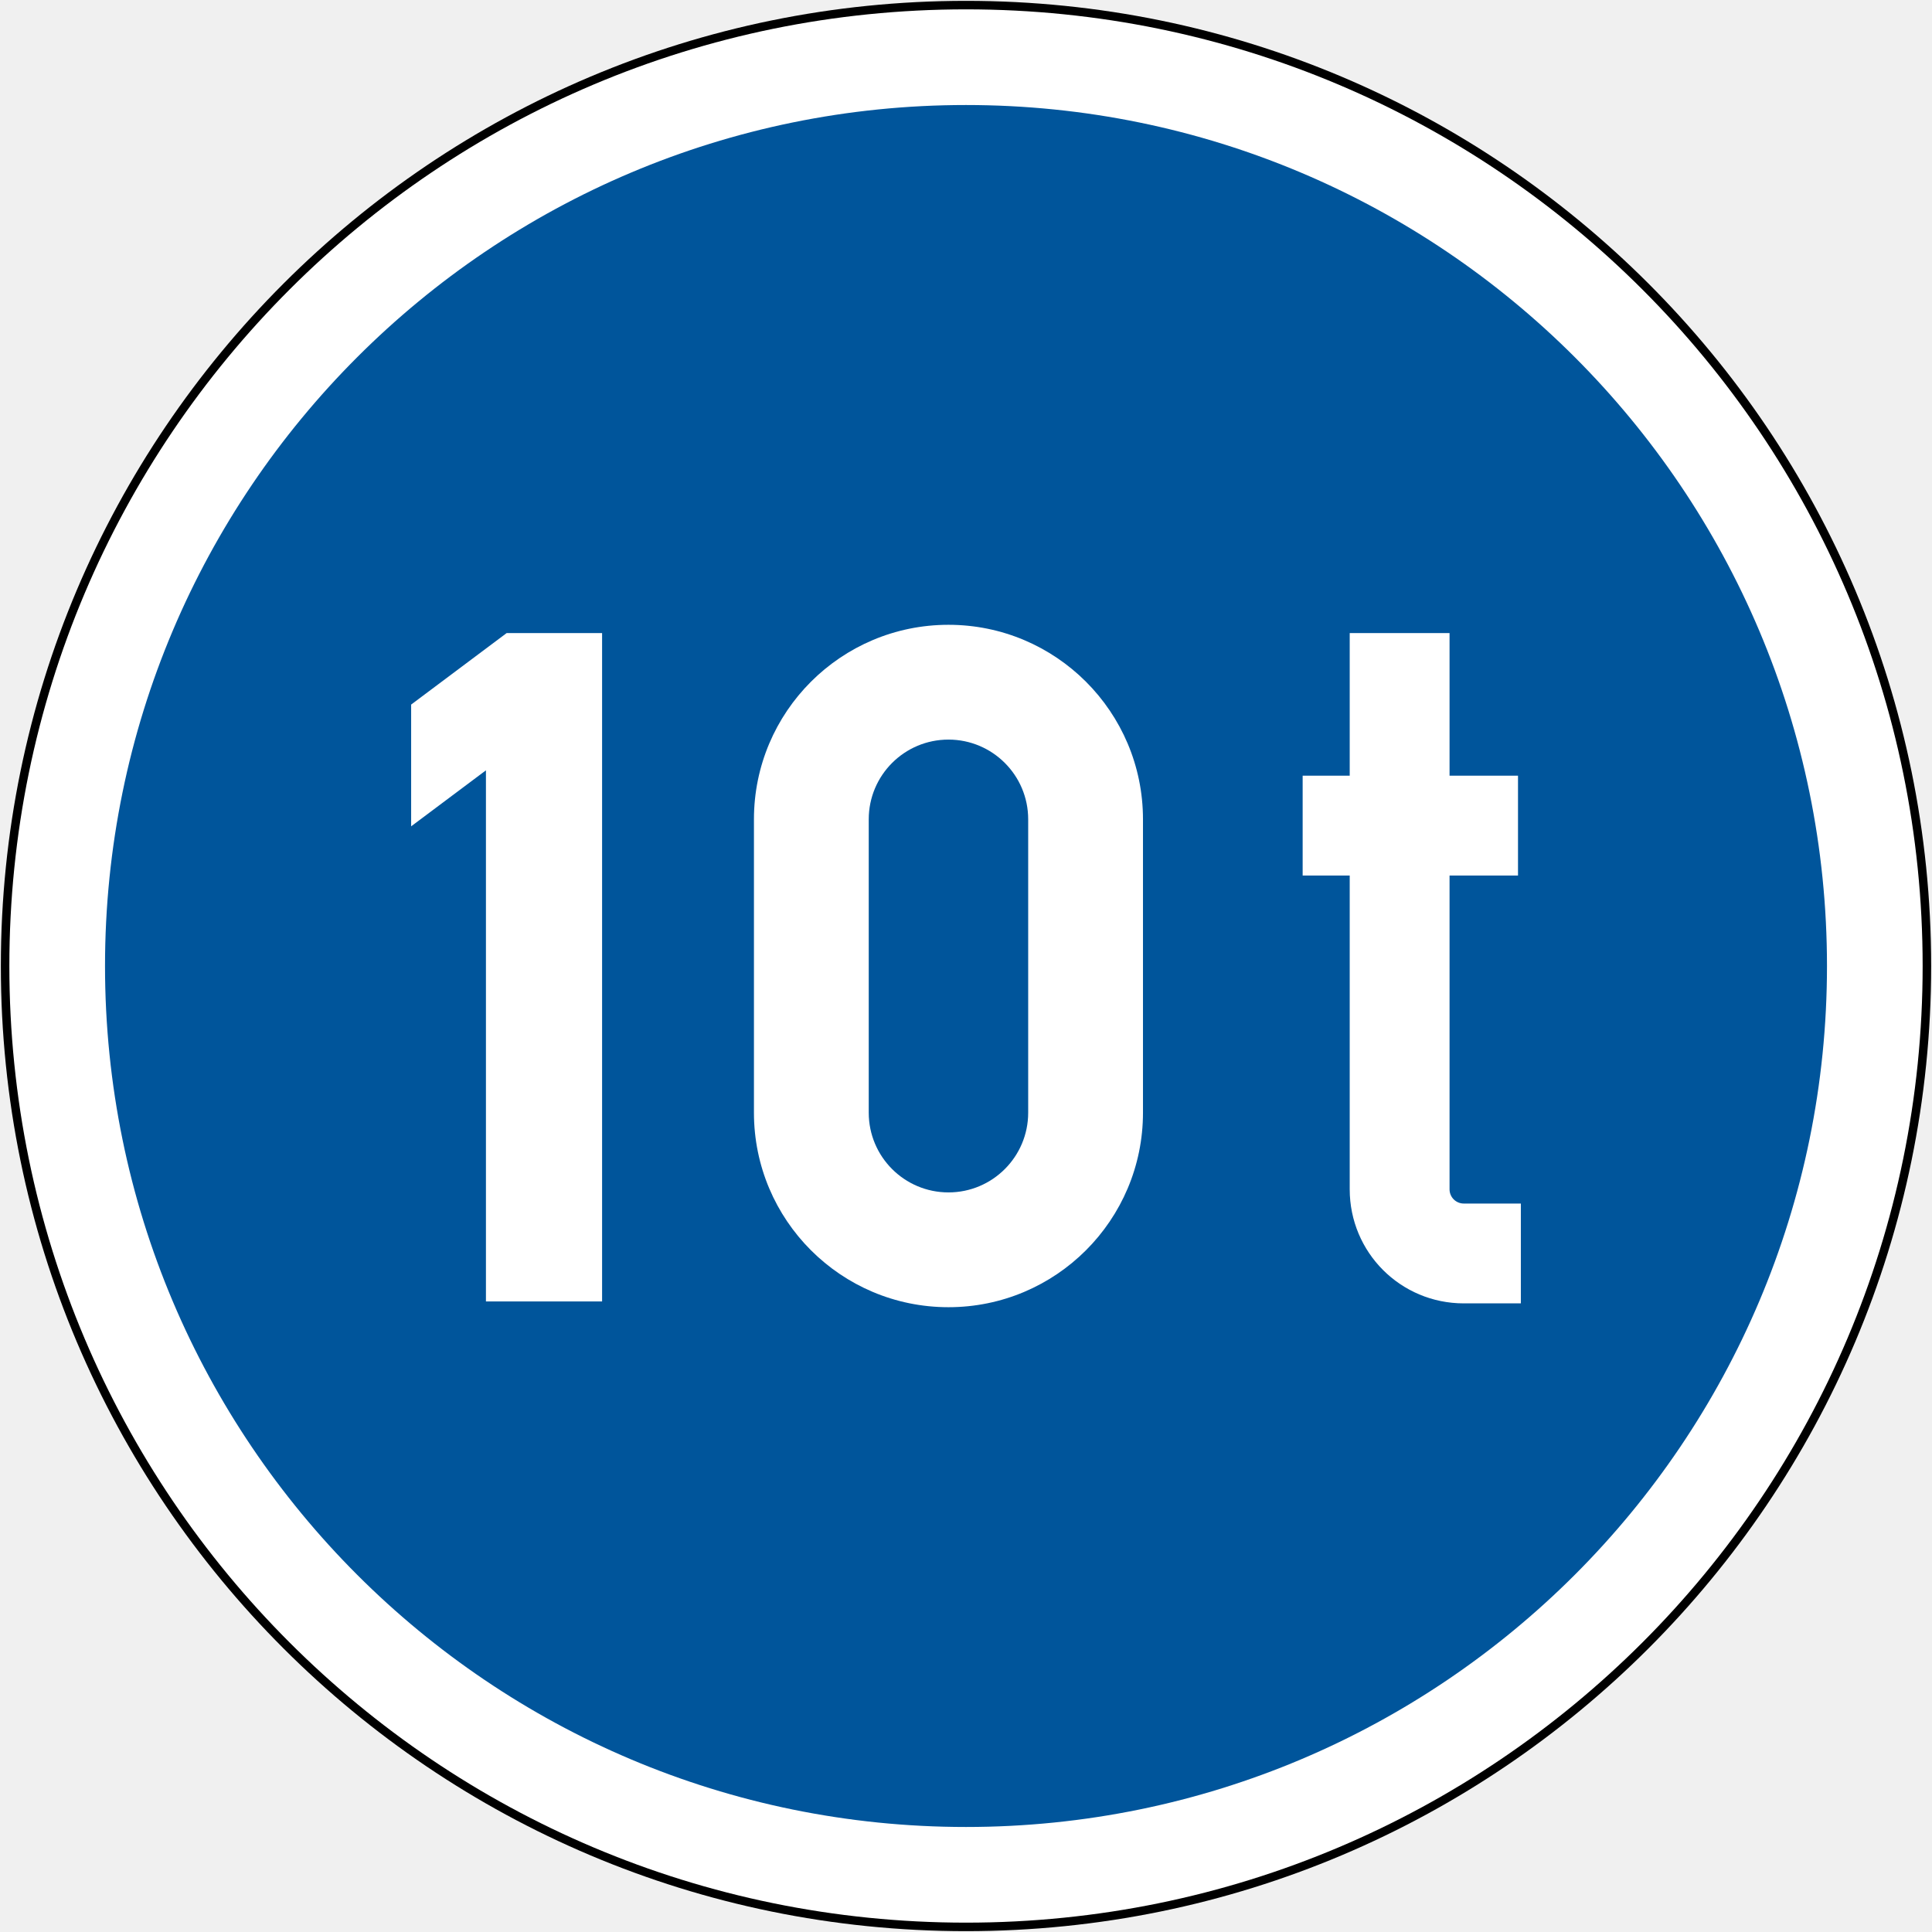
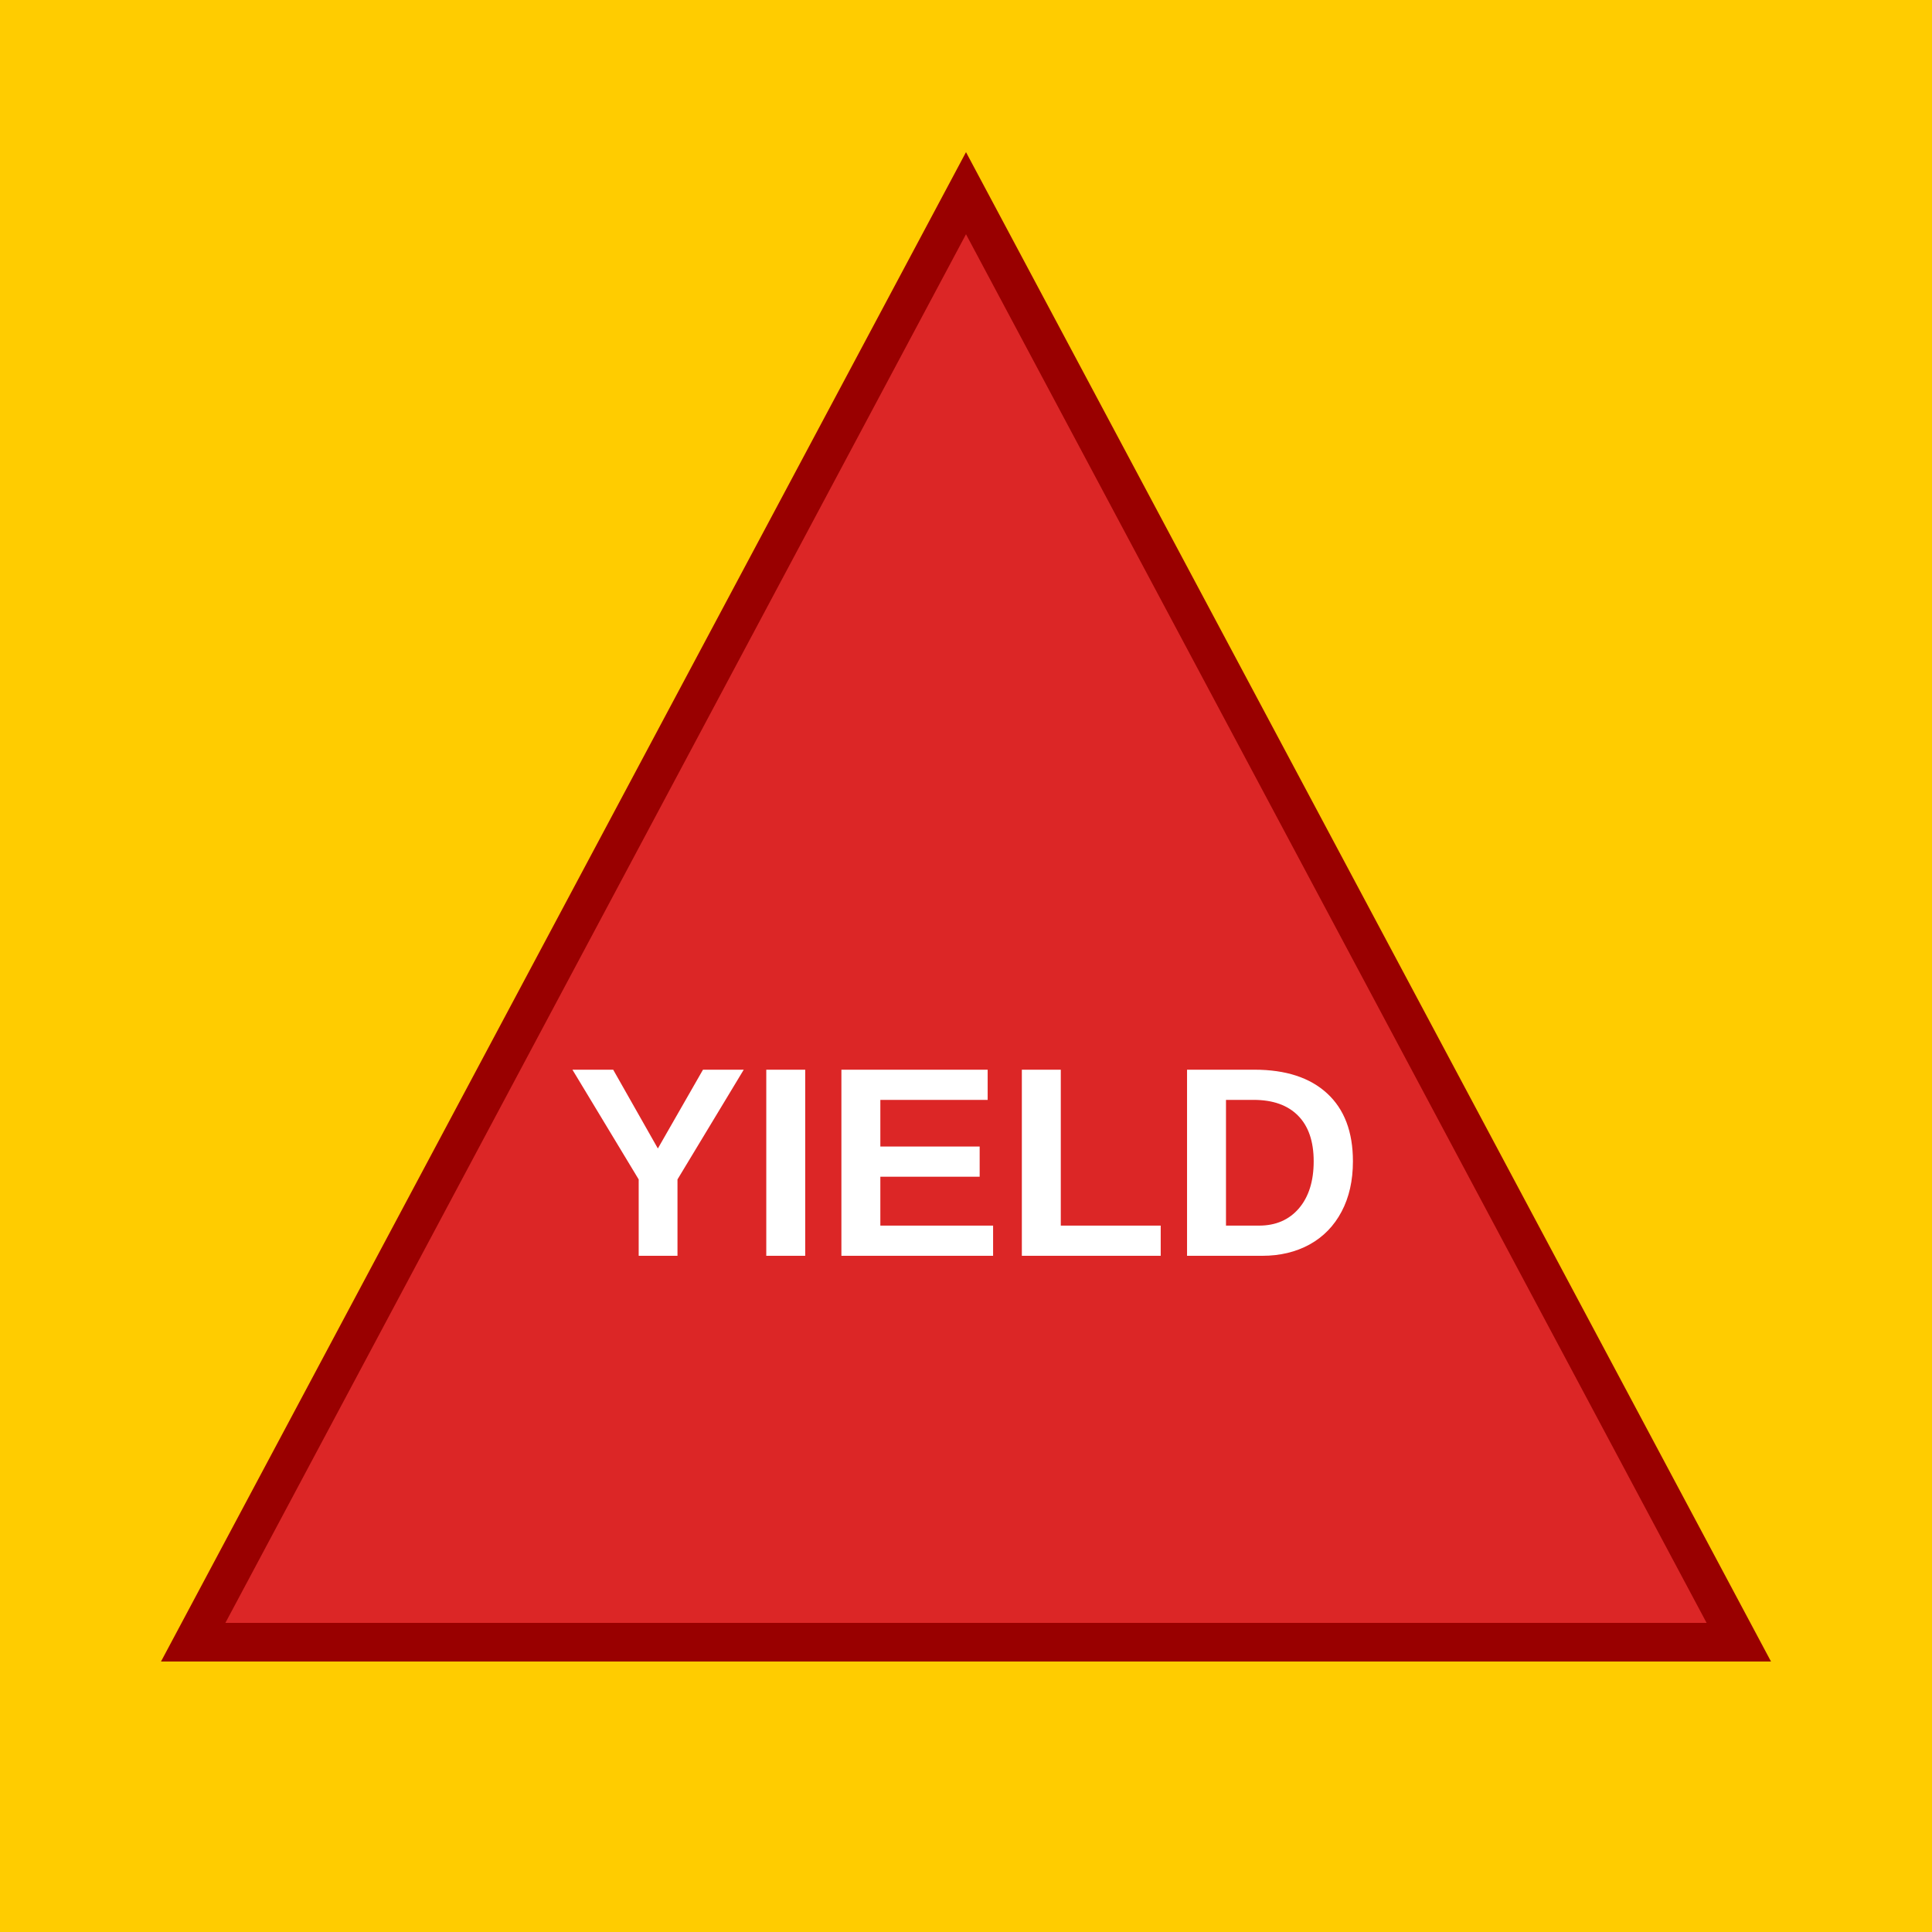
- <svg xmlns="http://www.w3.org/2000/svg" width="908.8" height="908.8" viewBox="0 0 908.8 908.8" id="svg2" version="1.1">
-   <defs id="defs4" />
-   <g id="layer1" transform="translate(-4.399994,-139.1621)">
-     <circle style="fill:#000000;fill-opacity:1;stroke:none;stroke-width:12;stroke-miterlimit:2.613;stroke-dasharray:none;stroke-opacity:1" id="path4136" cx="458.8" cy="593.562" r="454" />
-     <circle r="450" cy="593.562" cx="458.8" id="circle4138" style="fill:#ffffff;fill-opacity:1;stroke:none;stroke-width:12;stroke-miterlimit:2.613;stroke-dasharray:none;stroke-opacity:1" />
-     <circle style="fill:#00559b;fill-opacity:1;stroke:none;stroke-width:12;stroke-miterlimit:2.613;stroke-dasharray:none;stroke-opacity:1" id="circle4140" cx="458.8" cy="593.562" r="405" />
-     <flowRoot xml:space="preserve" id="flowRoot4142" style="font-style:normal;font-weight:normal;font-size:40px;line-height:125%;font-family:sans-serif;letter-spacing:0px;word-spacing:0px;fill:#000000;fill-opacity:1;stroke:none;stroke-width:1px;stroke-linecap:butt;stroke-linejoin:miter;stroke-opacity:1">
-       <flowRegion id="flowRegion4144">
-         <rect id="rect4146" width="159.604" height="284.863" x="-395.98" y="193.733" />
-       </flowRegion>
-       <flowPara id="flowPara4148" />
-     </flowRoot>
-     <g style="font-style:normal;font-variant:normal;font-weight:normal;font-stretch:normal;font-size:276.383px;line-height:125%;font-family:'DIN 1451 Mittelschrift';-inkscape-font-specification:'DIN 1451 Mittelschrift';letter-spacing:0px;word-spacing:0px;fill:#000000;fill-opacity:1;stroke:none;stroke-width:5;stroke-linecap:butt;stroke-linejoin:miter;stroke-miterlimit:4;stroke-dasharray:none;stroke-opacity:1" id="text4170" />
-     <g style="font-style:normal;font-variant:normal;font-weight:normal;font-stretch:normal;font-size:594.224px;line-height:125%;font-family:'DIN 1451 Mittelschrift';-inkscape-font-specification:'DIN 1451 Mittelschrift';letter-spacing:0px;word-spacing:0px;fill:#000000;fill-opacity:1;stroke:#000000;stroke-width:10;stroke-linecap:butt;stroke-linejoin:miter;stroke-miterlimit:4;stroke-dasharray:none;stroke-opacity:1" id="text5413" transform="translate(-9.999996,0)" />
-     <rect ry="91.5" rx="91.5" y="433.062" x="359.05" height="321" width="183" id="rect13386" style="opacity:1;fill:#ffffff;fill-opacity:1;stroke:none;stroke-width:2.4;stroke-linejoin:miter;stroke-miterlimit:4;stroke-dasharray:none;stroke-dashoffset:0;stroke-opacity:1" />
-     <rect style="opacity:1;fill:#00559b;fill-opacity:1;stroke:none;stroke-width:2.4;stroke-linejoin:miter;stroke-miterlimit:4;stroke-dasharray:none;stroke-dashoffset:0;stroke-opacity:1" id="rect13388" width="75" height="213" x="413.05" y="487.062" rx="37.5" ry="37.5" />
-     <path style="opacity:1;fill:#ffffff;fill-opacity:1;stroke:none;stroke-width:2.4;stroke-linejoin:miter;stroke-miterlimit:4;stroke-dasharray:none;stroke-dashoffset:0;stroke-opacity:1" d="m 287.62,751.362 -54.637,0 0,-249.843 -35.183,26.341 0,-57.272 44.914,-33.626 44.905,0 z" id="path13417" />
-     <path id="path13430" d="m 639.298,436.962 0,67.085 -22.138,0 0,46.96 22.138,0 0,147.587 c 0,29.732 23.936,53.668 53.668,53.668 l 26.834,0 0,-46.96 -26.834,0 c -3.716,0 -6.708,-2.992 -6.708,-6.708 l 0,-147.587 32.201,0 0,-46.96 -32.201,0 0,-67.085 z" style="opacity:1;fill:#ffffff;fill-opacity:1;stroke:none;stroke-width:2.4;stroke-linejoin:miter;stroke-miterlimit:4;stroke-dasharray:none;stroke-dashoffset:0;stroke-opacity:1" />
-   </g>
+ <svg xmlns="http://www.w3.org/2000/svg" viewBox="0 0 200 200" width="100%" height="100%">
+   <rect width="200" height="200" fill="#ffcc00" />
+   <polygon points="100,20 20,170 180,170" fill="#dc2626" stroke="#990000" stroke-width="4" />
+   <text x="100" y="130" text-anchor="middle" font-family="Arial" font-size="28" font-weight="bold" fill="#ffffff">YIELD</text>
</svg>
